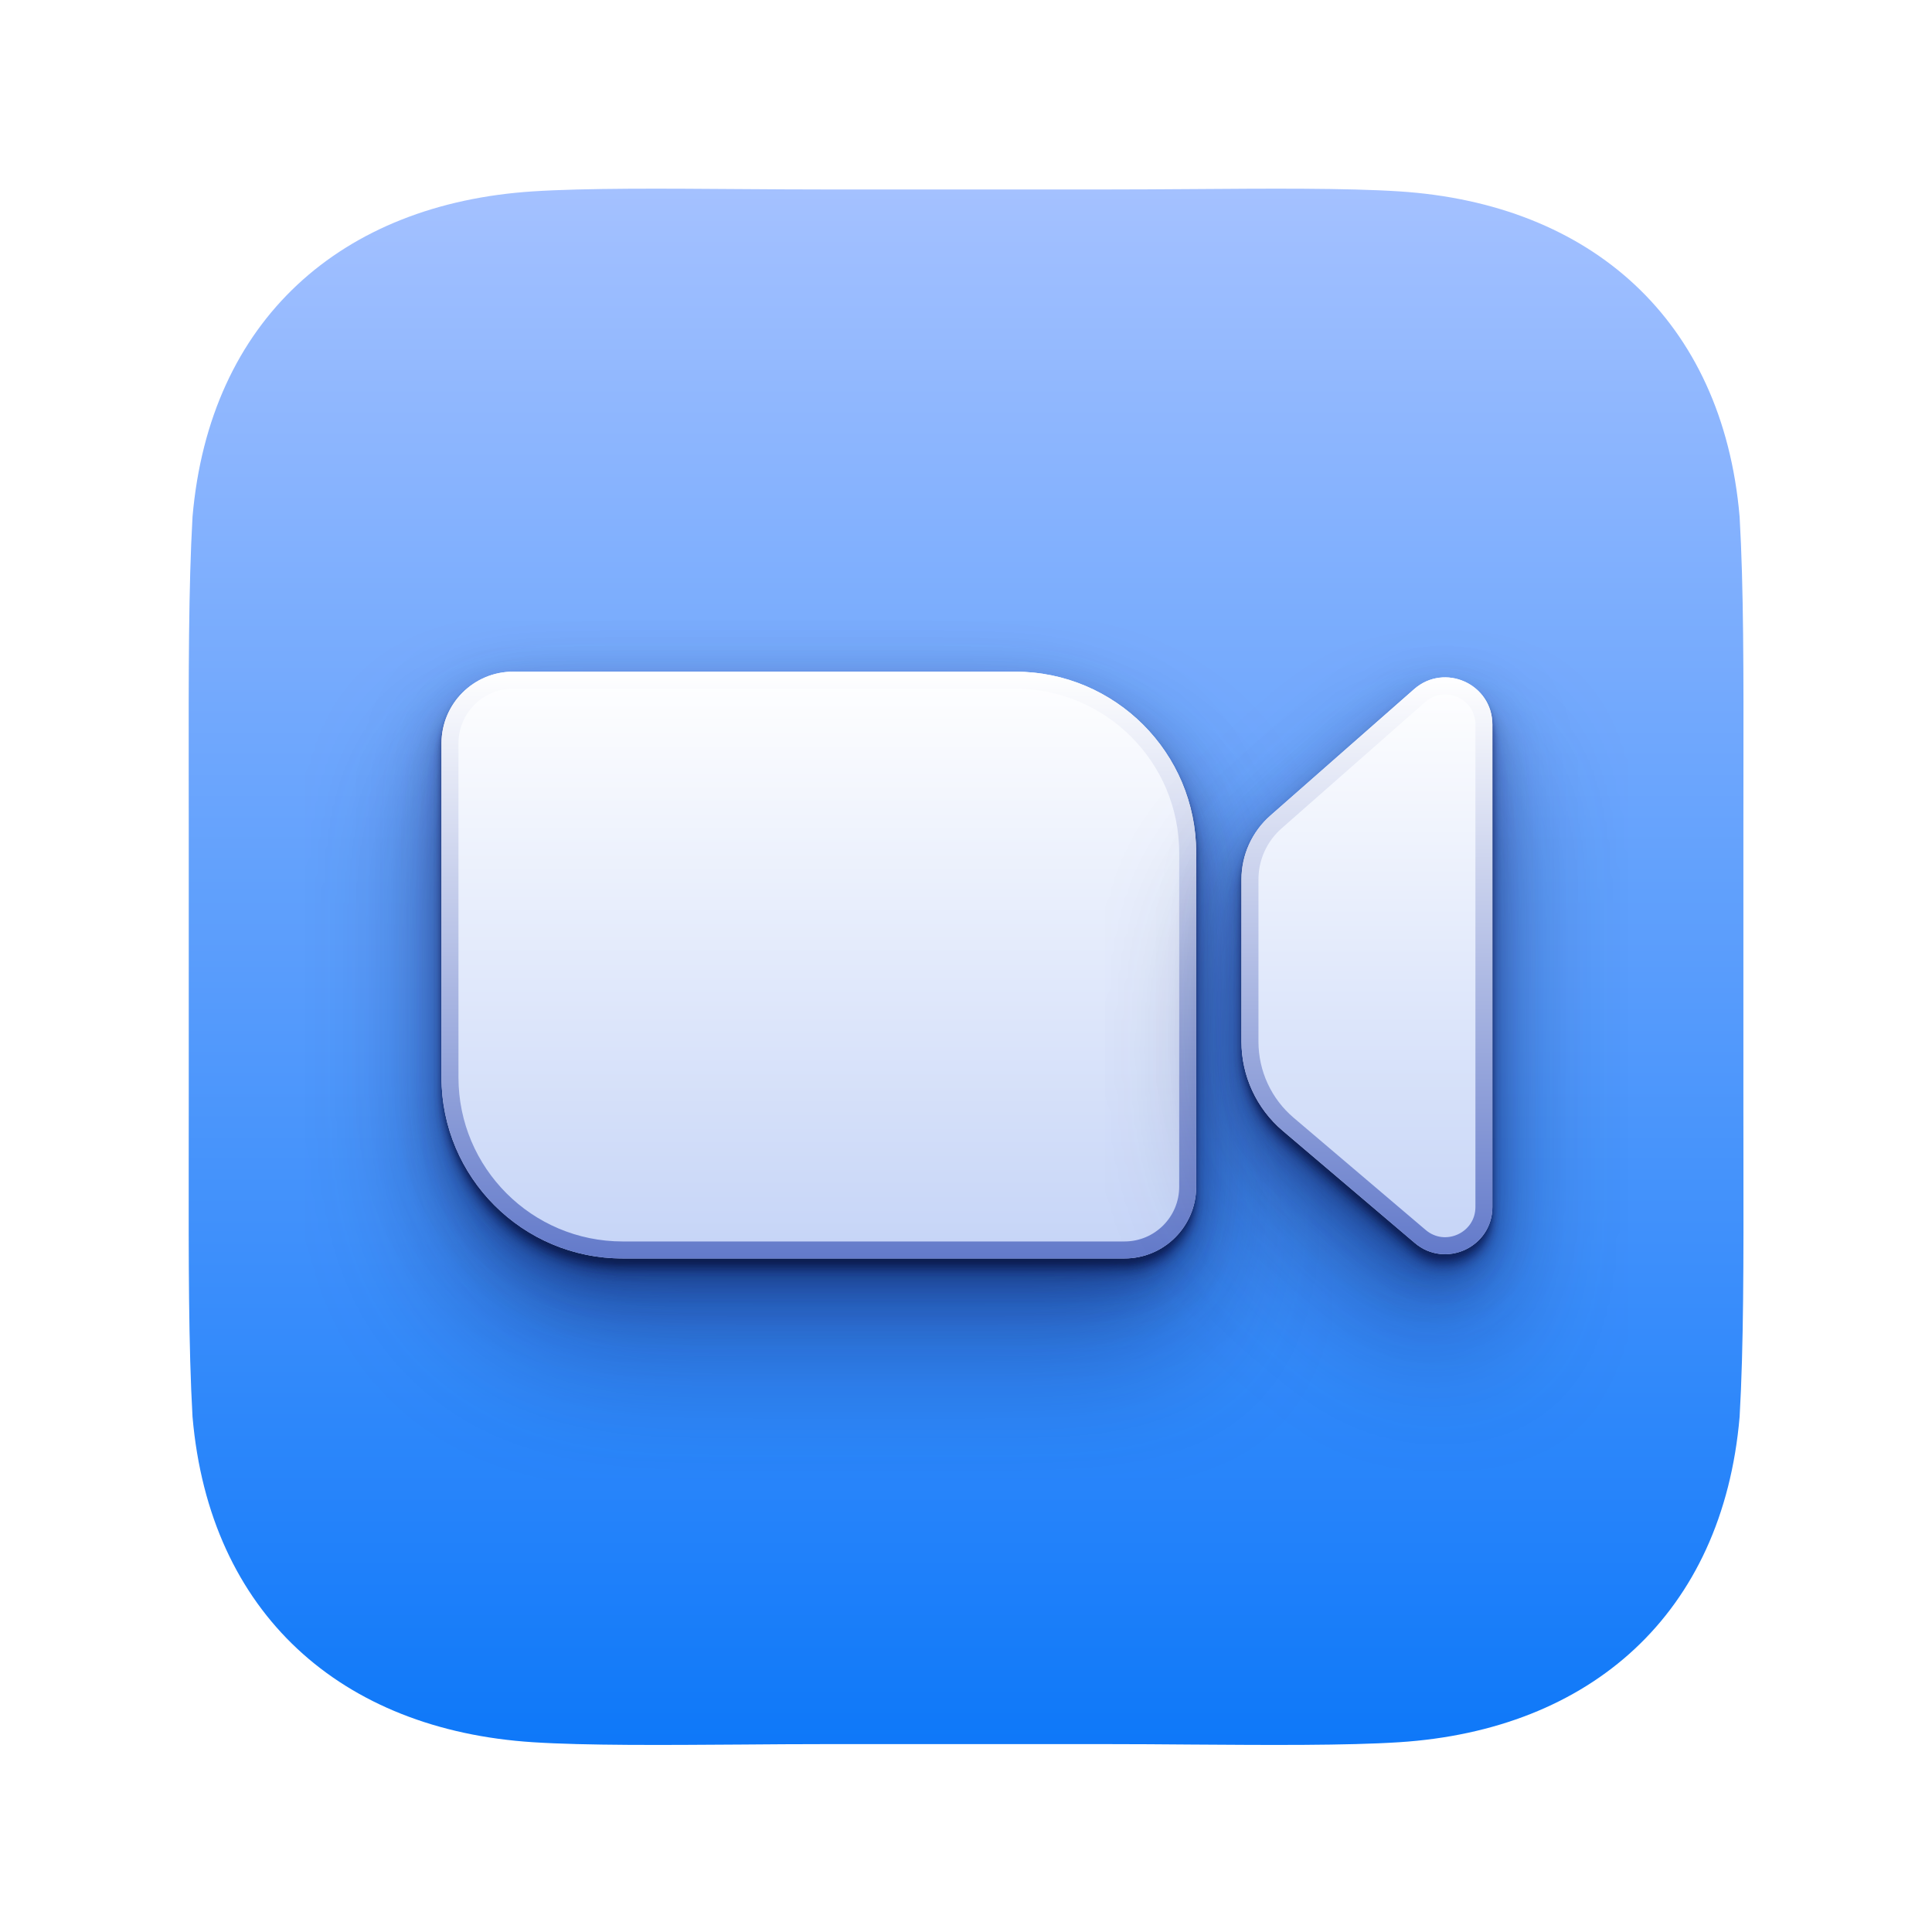
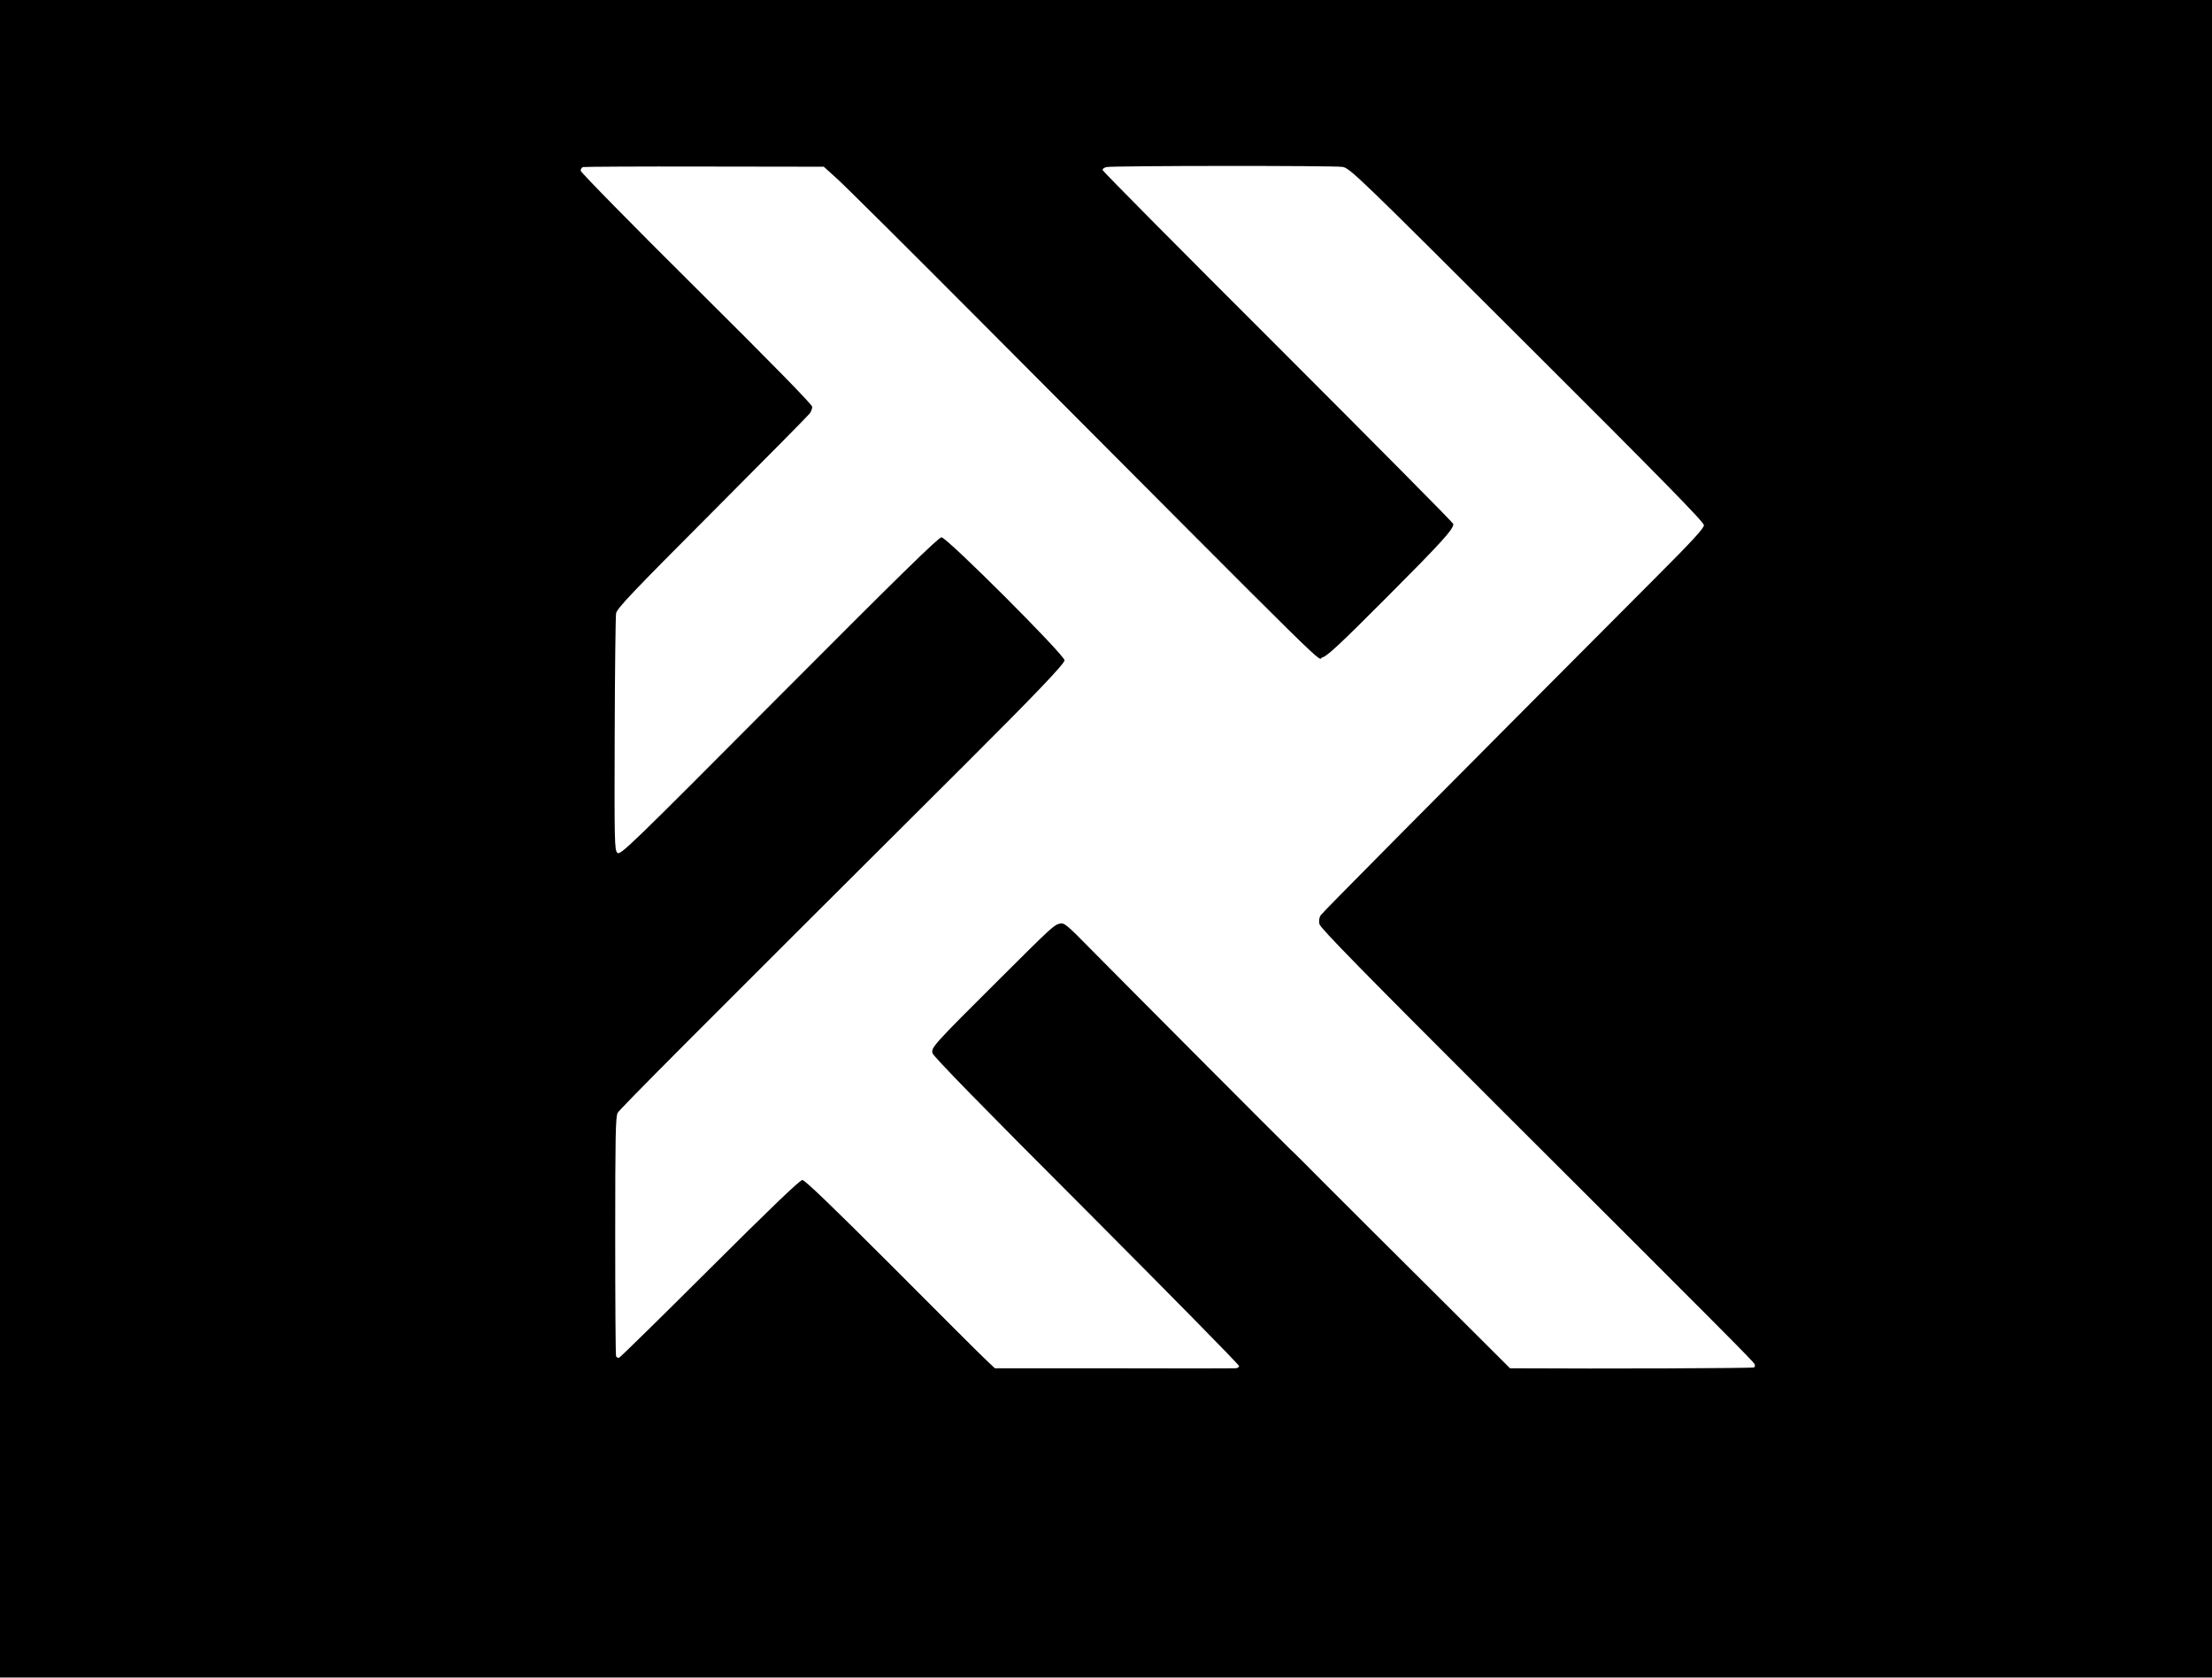
- <svg xmlns="http://www.w3.org/2000/svg" width="40" height="40" viewBox="0 0 40 40" fill="none">
-   <path d="M15.342 3.915C15.939 3.919 16.535 3.923 17.105 3.923H22.898C23.468 3.923 24.064 3.919 24.661 3.915C26.268 3.903 27.877 3.892 28.966 3.962C32.931 4.216 35.666 6.618 36.017 10.7C36.101 12.167 36.099 13.934 36.096 16.018V16.019C36.096 16.376 36.095 16.743 36.095 17.12V22.913C36.095 23.29 36.096 23.657 36.096 24.015C36.099 26.099 36.101 27.866 36.017 29.333C35.666 33.415 32.931 35.817 28.966 36.071C27.877 36.141 26.268 36.13 24.661 36.119C24.064 36.114 23.468 36.11 22.898 36.11H17.105C16.535 36.11 15.939 36.114 15.342 36.119C13.735 36.13 12.126 36.141 11.037 36.071C7.072 35.817 4.338 33.415 3.986 29.333C3.903 27.866 3.905 26.099 3.907 24.015V24.015C3.907 23.657 3.908 23.29 3.908 22.913V17.12C3.908 16.743 3.907 16.376 3.907 16.019V16.018C3.905 13.934 3.903 12.167 3.986 10.7C4.338 6.618 7.072 4.216 11.037 3.962C12.126 3.892 13.735 3.903 15.342 3.915Z" fill="url(#paint0_linear_2753_16477)" />
-   <g filter="url(#filter0_dddddd_2753_16477)">
-     <path d="M9.141 15.391C9.141 14.571 9.805 13.906 10.625 13.906H21.016C23.087 13.906 24.766 15.585 24.766 17.656V24.57C24.766 25.39 24.101 26.055 23.281 26.055H12.891C10.82 26.055 9.141 24.376 9.141 22.305V15.391Z" fill="url(#paint1_linear_2753_16477)" />
-     <path d="M9.316 15.391C9.316 14.668 9.902 14.082 10.625 14.082H21.016C22.99 14.082 24.59 15.682 24.59 17.656V24.57C24.59 25.293 24.004 25.879 23.281 25.879H12.891C10.917 25.879 9.316 24.279 9.316 22.305V15.391Z" stroke="url(#paint2_linear_2753_16477)" stroke-width="0.352" />
+ <svg xmlns="http://www.w3.org/2000/svg" version="1.0" width="1280pt" height="971pt" viewBox="0 0 1280 971" preserveAspectRatio="xMidYMid meet">
+   <g transform="translate(0,971) scale(0.1,-0.1)" fill="#000000" stroke="none">
+     <path d="M0 4855 l0 -4855 6400 0 6400 0 0 4855 0 4855 -6400 0 -6400 0 0 -4855z m4841 3823 c41 -36 423 -416 849 -844 2125 -2133 1925 -1937 1962 -1929 26 5 103 77 375 350 317 318 383 391 383 422 0 6 -457 467 -1015 1025 -558 557 -1015 1018 -1015 1024 0 7 10 14 23 17 32 8 1314 9 1365 1 42 -6 83 -45 1068 -1029 778 -776 1024 -1027 1024 -1045 0 -18 -74 -98 -285 -309 -1335 -1340 -1919 -1929 -1932 -1948 -10 -15 -12 -33 -8 -52 5 -23 261 -284 1051 -1073 1295 -1292 1456 -1455 1466 -1472 5 -8 4 -17 -2 -21 -7 -5 -894 -8 -1363 -5 l-49 0 -439 438 c-242 240 -522 520 -622 620 -100 101 -197 198 -216 215 -41 39 -931 932 -1146 1150 -142 145 -157 157 -182 151 -35 -9 -44 -17 -338 -310 -396 -394 -407 -407 -399 -440 5 -19 284 -305 891 -912 485 -487 883 -891 883 -899 0 -7 -10 -13 -22 -13 -13 -1 -331 -1 -707 0 l-684 0 -59 56 c-32 30 -278 276 -546 545 -335 335 -495 489 -509 489 -14 0 -183 -162 -537 -515 -284 -283 -520 -515 -525 -515 -6 0 -12 4 -16 9 -3 6 -5 319 -5 696 0 571 2 691 14 713 12 23 414 426 2011 2018 399 398 575 582 575 602 0 31 -681 712 -712 712 -17 0 -253 -231 -941 -922 -868 -872 -918 -921 -935 -904 -16 16 -17 65 -15 684 1 367 5 683 8 702 6 29 92 120 556 585 301 302 555 559 563 570 9 11 16 29 16 40 0 13 -224 242 -670 685 -369 366 -670 673 -670 682 0 9 6 18 13 21 6 2 323 4 703 3 l691 -1 74 -67z" />
  </g>
-   <g filter="url(#filter1_dddddd_2753_16477)">
-     <path d="M25.703 18.207C25.703 17.702 25.921 17.221 26.3 16.887L29.277 14.269C29.908 13.714 30.898 14.162 30.898 15.002V24.989C30.898 25.821 29.924 26.272 29.29 25.733L26.557 23.411C26.015 22.951 25.703 22.276 25.703 21.566V18.207Z" fill="url(#paint3_linear_2753_16477)" />
-     <path d="M25.879 18.207C25.879 17.753 26.075 17.32 26.416 17.02L29.393 14.401C29.91 13.946 30.723 14.313 30.723 15.002V24.989C30.723 25.671 29.924 26.041 29.403 25.599L26.671 23.277C26.168 22.851 25.879 22.225 25.879 21.566V18.207Z" stroke="url(#paint4_linear_2753_16477)" stroke-width="0.352" />
-   </g>
-   <defs>
-     <filter id="filter0_dddddd_2753_16477" x="6.328" y="12.852" width="21.25" height="17.773" filterUnits="userSpaceOnUse" color-interpolation-filters="sRGB">
-       <feFlood flood-opacity="0" result="BackgroundImageFix" />
-       <feColorMatrix in="SourceAlpha" type="matrix" values="0 0 0 0 0 0 0 0 0 0 0 0 0 0 0 0 0 0 127 0" result="hardAlpha" />
-       <feOffset dy="0.096" />
-       <feGaussianBlur stdDeviation="0.036" />
-       <feColorMatrix type="matrix" values="0 0 0 0 0.051 0 0 0 0 0.122 0 0 0 0 0.396 0 0 0 0.19 0" />
-       <feBlend mode="multiply" in2="BackgroundImageFix" result="effect1_dropShadow_2753_16477" />
-       <feColorMatrix in="SourceAlpha" type="matrix" values="0 0 0 0 0 0 0 0 0 0 0 0 0 0 0 0 0 0 127 0" result="hardAlpha" />
-       <feOffset dy="0.189" />
-       <feGaussianBlur stdDeviation="0.079" />
-       <feColorMatrix type="matrix" values="0 0 0 0 0.051 0 0 0 0 0.122 0 0 0 0 0.396 0 0 0 0.369 0" />
-       <feBlend mode="multiply" in2="effect1_dropShadow_2753_16477" result="effect2_dropShadow_2753_16477" />
-       <feColorMatrix in="SourceAlpha" type="matrix" values="0 0 0 0 0 0 0 0 0 0 0 0 0 0 0 0 0 0 127 0" result="hardAlpha" />
-       <feOffset dy="0.291" />
-       <feGaussianBlur stdDeviation="0.135" />
-       <feColorMatrix type="matrix" values="0 0 0 0 0.051 0 0 0 0 0.122 0 0 0 0 0.396 0 0 0 0.3 0" />
-       <feBlend mode="multiply" in2="effect2_dropShadow_2753_16477" result="effect3_dropShadow_2753_16477" />
-       <feColorMatrix in="SourceAlpha" type="matrix" values="0 0 0 0 0 0 0 0 0 0 0 0 0 0 0 0 0 0 127 0" result="hardAlpha" />
-       <feOffset dy="0.427" />
-       <feGaussianBlur stdDeviation="0.43" />
-       <feColorMatrix type="matrix" values="0 0 0 0 0.051 0 0 0 0 0.122 0 0 0 0 0.396 0 0 0 0.3 0" />
-       <feBlend mode="multiply" in2="effect3_dropShadow_2753_16477" result="effect4_dropShadow_2753_16477" />
-       <feColorMatrix in="SourceAlpha" type="matrix" values="0 0 0 0 0 0 0 0 0 0 0 0 0 0 0 0 0 0 127 0" result="hardAlpha" />
-       <feOffset dy="0.665" />
-       <feGaussianBlur stdDeviation="0.799" />
-       <feColorMatrix type="matrix" values="0 0 0 0 0.051 0 0 0 0 0.122 0 0 0 0 0.396 0 0 0 0.29 0" />
-       <feBlend mode="overlay" in2="effect4_dropShadow_2753_16477" result="effect5_dropShadow_2753_16477" />
-       <feColorMatrix in="SourceAlpha" type="matrix" values="0 0 0 0 0 0 0 0 0 0 0 0 0 0 0 0 0 0 127 0" result="hardAlpha" />
-       <feOffset dy="1.758" />
-       <feGaussianBlur stdDeviation="1.406" />
-       <feColorMatrix type="matrix" values="0 0 0 0 0.051 0 0 0 0 0.122 0 0 0 0 0.396 0 0 0 0.45 0" />
-       <feBlend mode="multiply" in2="effect5_dropShadow_2753_16477" result="effect6_dropShadow_2753_16477" />
-       <feBlend mode="normal" in="SourceGraphic" in2="effect6_dropShadow_2753_16477" result="shape" />
-     </filter>
-     <filter id="filter1_dddddd_2753_16477" x="22.891" y="12.969" width="10.82" height="17.569" filterUnits="userSpaceOnUse" color-interpolation-filters="sRGB">
-       <feFlood flood-opacity="0" result="BackgroundImageFix" />
-       <feColorMatrix in="SourceAlpha" type="matrix" values="0 0 0 0 0 0 0 0 0 0 0 0 0 0 0 0 0 0 127 0" result="hardAlpha" />
-       <feOffset dy="0.096" />
-       <feGaussianBlur stdDeviation="0.036" />
-       <feColorMatrix type="matrix" values="0 0 0 0 0.051 0 0 0 0 0.122 0 0 0 0 0.396 0 0 0 0.19 0" />
-       <feBlend mode="multiply" in2="BackgroundImageFix" result="effect1_dropShadow_2753_16477" />
-       <feColorMatrix in="SourceAlpha" type="matrix" values="0 0 0 0 0 0 0 0 0 0 0 0 0 0 0 0 0 0 127 0" result="hardAlpha" />
-       <feOffset dy="0.189" />
-       <feGaussianBlur stdDeviation="0.079" />
-       <feColorMatrix type="matrix" values="0 0 0 0 0.051 0 0 0 0 0.122 0 0 0 0 0.396 0 0 0 0.369 0" />
-       <feBlend mode="multiply" in2="effect1_dropShadow_2753_16477" result="effect2_dropShadow_2753_16477" />
-       <feColorMatrix in="SourceAlpha" type="matrix" values="0 0 0 0 0 0 0 0 0 0 0 0 0 0 0 0 0 0 127 0" result="hardAlpha" />
-       <feOffset dy="0.291" />
-       <feGaussianBlur stdDeviation="0.135" />
-       <feColorMatrix type="matrix" values="0 0 0 0 0.051 0 0 0 0 0.122 0 0 0 0 0.396 0 0 0 0.3 0" />
-       <feBlend mode="multiply" in2="effect2_dropShadow_2753_16477" result="effect3_dropShadow_2753_16477" />
-       <feColorMatrix in="SourceAlpha" type="matrix" values="0 0 0 0 0 0 0 0 0 0 0 0 0 0 0 0 0 0 127 0" result="hardAlpha" />
-       <feOffset dy="0.427" />
-       <feGaussianBlur stdDeviation="0.43" />
-       <feColorMatrix type="matrix" values="0 0 0 0 0.051 0 0 0 0 0.122 0 0 0 0 0.396 0 0 0 0.3 0" />
-       <feBlend mode="multiply" in2="effect3_dropShadow_2753_16477" result="effect4_dropShadow_2753_16477" />
-       <feColorMatrix in="SourceAlpha" type="matrix" values="0 0 0 0 0 0 0 0 0 0 0 0 0 0 0 0 0 0 127 0" result="hardAlpha" />
-       <feOffset dy="0.665" />
-       <feGaussianBlur stdDeviation="0.799" />
-       <feColorMatrix type="matrix" values="0 0 0 0 0.051 0 0 0 0 0.122 0 0 0 0 0.396 0 0 0 0.29 0" />
-       <feBlend mode="overlay" in2="effect4_dropShadow_2753_16477" result="effect5_dropShadow_2753_16477" />
-       <feColorMatrix in="SourceAlpha" type="matrix" values="0 0 0 0 0 0 0 0 0 0 0 0 0 0 0 0 0 0 127 0" result="hardAlpha" />
-       <feOffset dy="1.758" />
-       <feGaussianBlur stdDeviation="1.406" />
-       <feColorMatrix type="matrix" values="0 0 0 0 0.051 0 0 0 0 0.122 0 0 0 0 0.396 0 0 0 0.45 0" />
-       <feBlend mode="multiply" in2="effect5_dropShadow_2753_16477" result="effect6_dropShadow_2753_16477" />
-       <feBlend mode="normal" in="SourceGraphic" in2="effect6_dropShadow_2753_16477" result="shape" />
-     </filter>
-     <linearGradient id="paint0_linear_2753_16477" x1="20.002" y1="3.906" x2="20.002" y2="36.127" gradientUnits="userSpaceOnUse">
-       <stop stop-color="#A4C1FF" />
-       <stop offset="1" stop-color="#0E78F9" />
-     </linearGradient>
-     <linearGradient id="paint1_linear_2753_16477" x1="16.953" y1="13.906" x2="16.953" y2="26.055" gradientUnits="userSpaceOnUse">
-       <stop stop-color="white" />
-       <stop offset="1" stop-color="#C5D4F7" />
-     </linearGradient>
-     <linearGradient id="paint2_linear_2753_16477" x1="16.953" y1="13.906" x2="16.953" y2="26.055" gradientUnits="userSpaceOnUse">
-       <stop stop-color="white" />
-       <stop offset="1" stop-color="#637ACA" />
-     </linearGradient>
-     <linearGradient id="paint3_linear_2753_16477" x1="28.301" y1="14.023" x2="28.301" y2="25.967" gradientUnits="userSpaceOnUse">
-       <stop stop-color="white" />
-       <stop offset="1" stop-color="#C5D4F7" />
-     </linearGradient>
-     <linearGradient id="paint4_linear_2753_16477" x1="28.301" y1="14.023" x2="28.301" y2="25.967" gradientUnits="userSpaceOnUse">
-       <stop stop-color="white" />
-       <stop offset="1" stop-color="#637ACA" />
-     </linearGradient>
-   </defs>
</svg>
